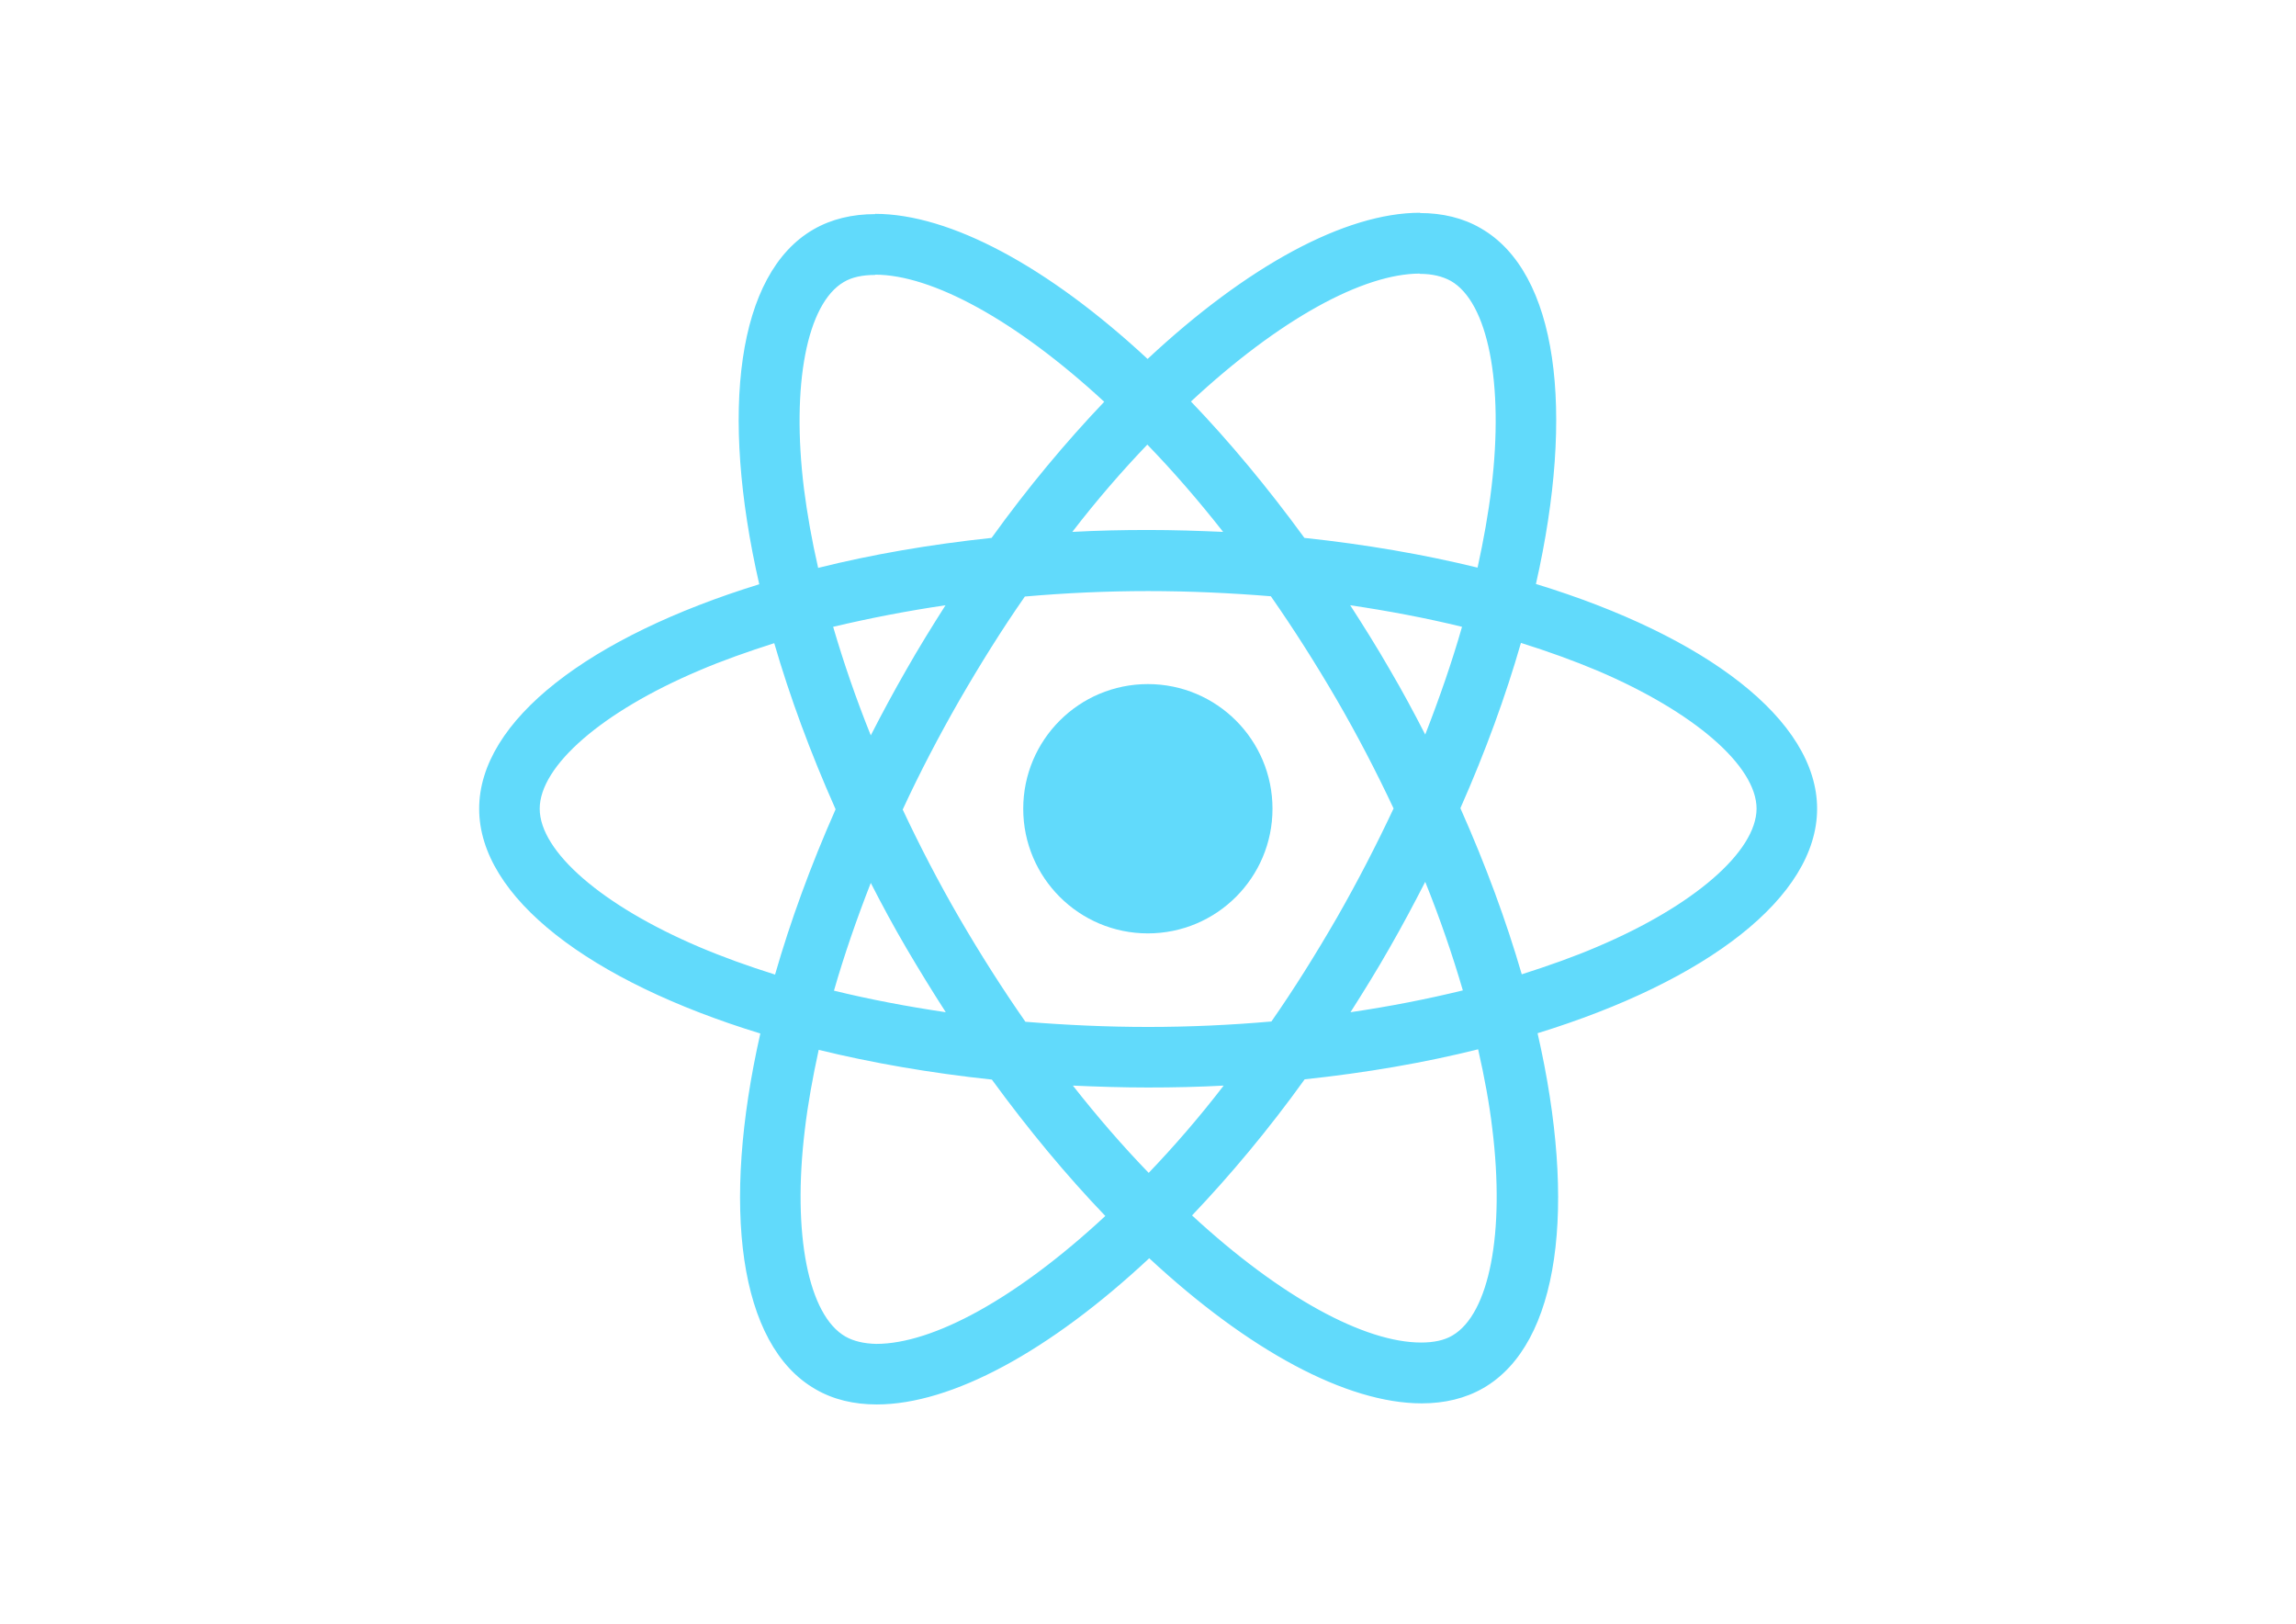
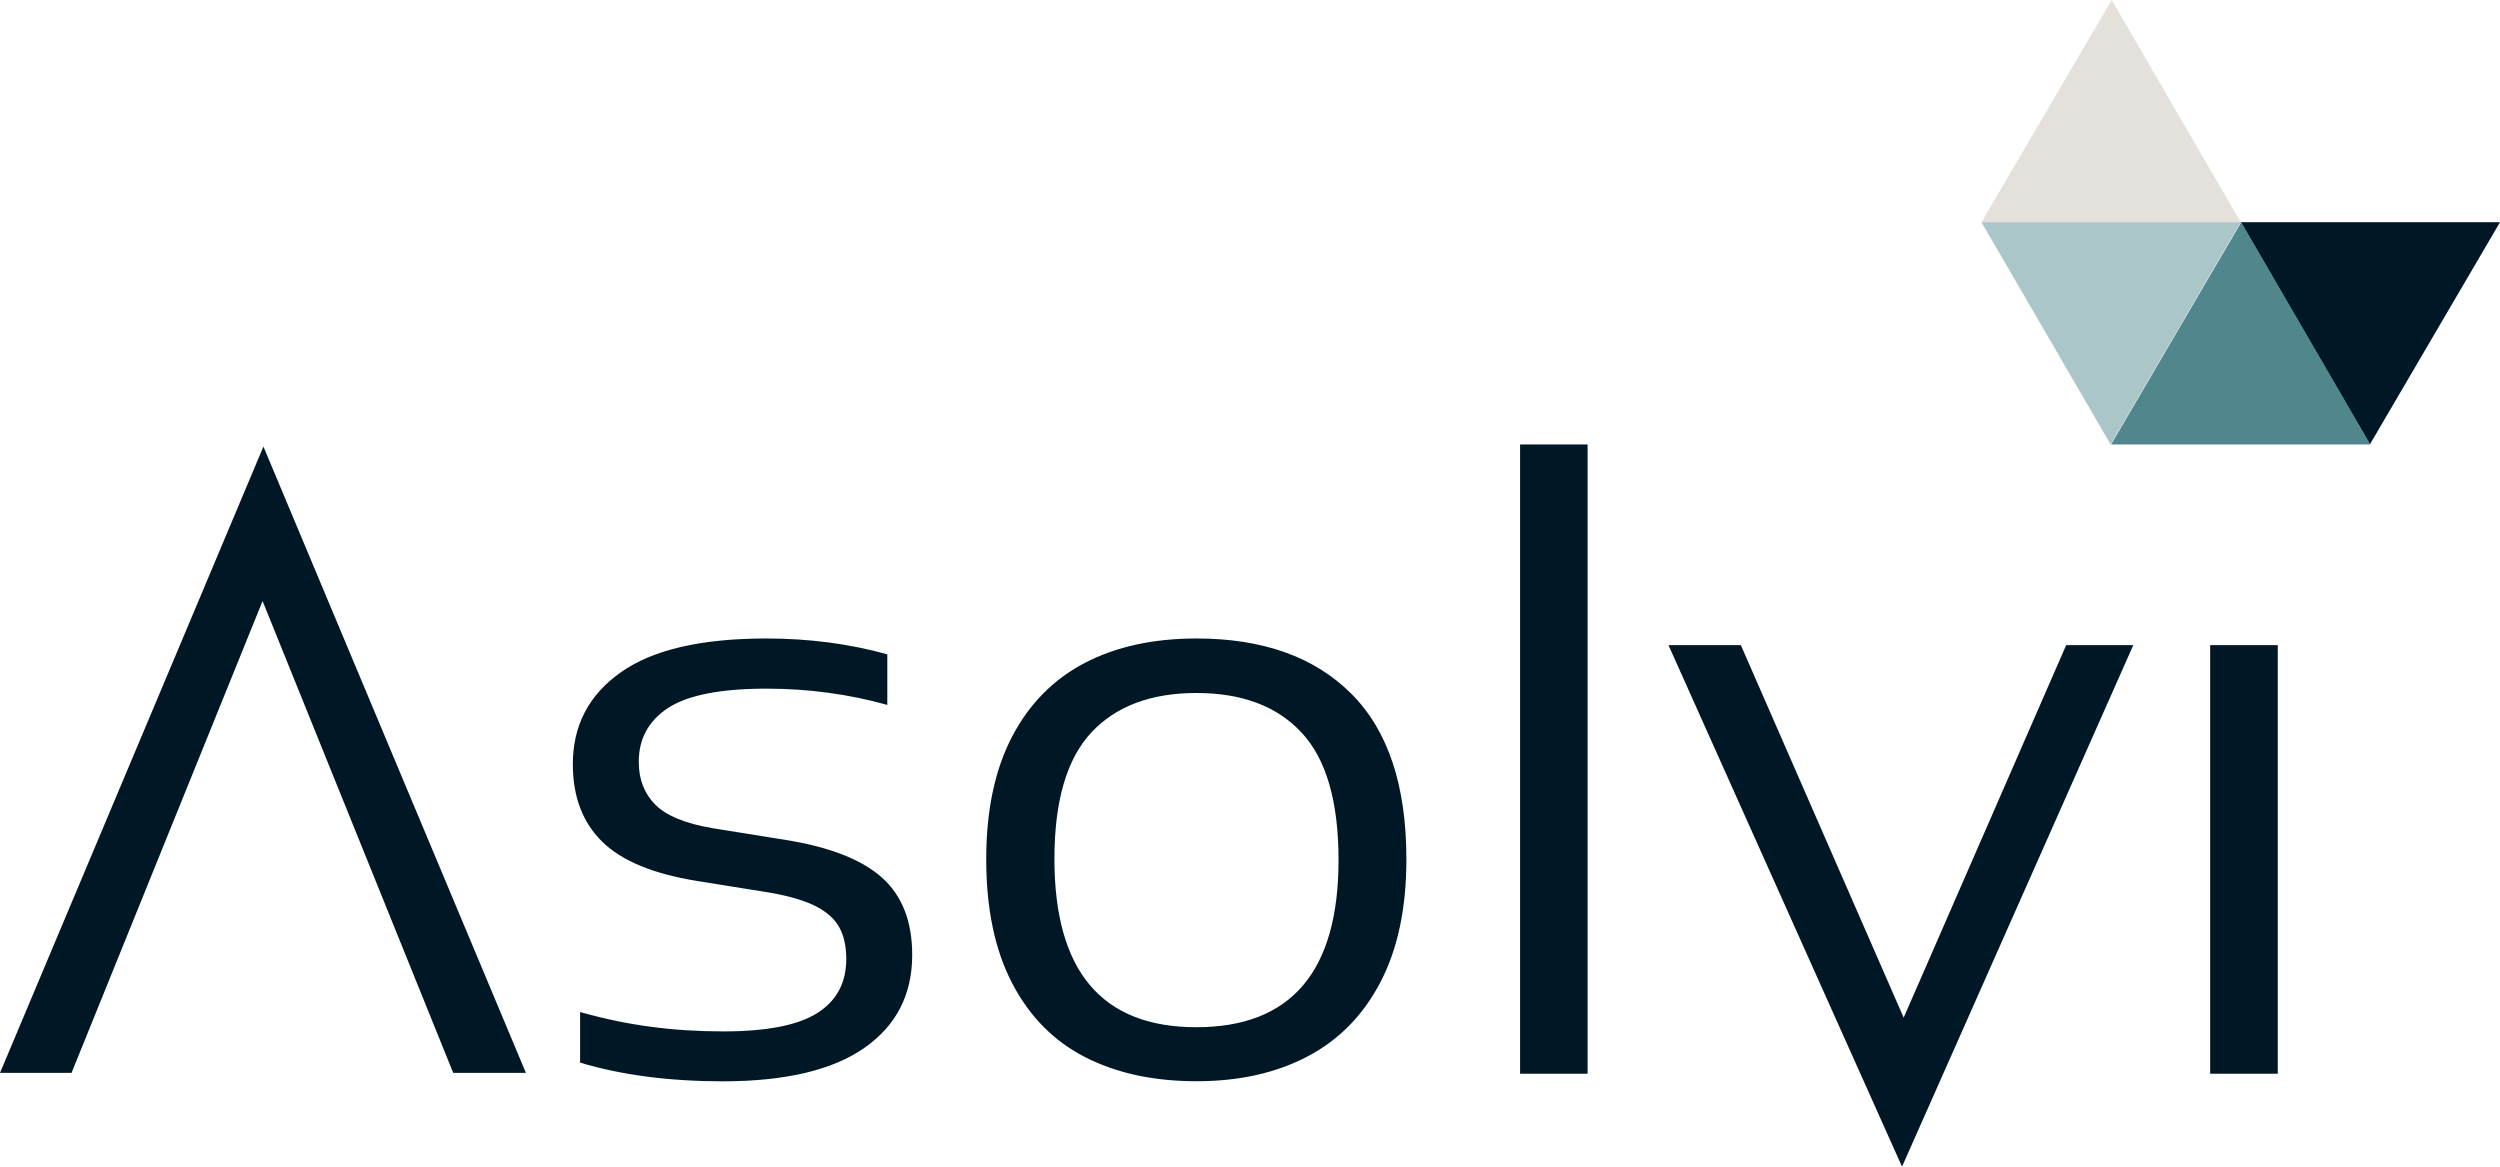
- <svg xmlns="http://www.w3.org/2000/svg" viewBox="0 0 841.9 595.3">
-   <g fill="#61DAFB">
-     <path d="M666.3 296.5c0-32.5-40.7-63.3-103.1-82.4 14.4-63.6 8-114.2-20.2-130.4-6.5-3.8-14.1-5.6-22.4-5.6v22.3c4.6 0 8.3.9 11.4 2.6 13.6 7.8 19.5 37.5 14.9 75.7-1.1 9.4-2.9 19.3-5.1 29.4-19.6-4.8-41-8.5-63.5-10.9-13.5-18.5-27.5-35.3-41.6-50 32.6-30.3 63.2-46.9 84-46.9V78c-27.5 0-63.5 19.6-99.9 53.6-36.4-33.8-72.4-53.2-99.9-53.2v22.3c20.7 0 51.4 16.5 84 46.6-14 14.7-28 31.4-41.3 49.9-22.6 2.4-44 6.1-63.6 11-2.3-10-4-19.7-5.2-29-4.7-38.2 1.1-67.9 14.6-75.8 3-1.8 6.9-2.6 11.5-2.6V78.5c-8.4 0-16 1.8-22.6 5.6-28.1 16.2-34.4 66.7-19.9 130.1-62.2 19.2-102.7 49.9-102.7 82.3 0 32.5 40.7 63.3 103.1 82.4-14.4 63.6-8 114.2 20.2 130.4 6.5 3.8 14.1 5.6 22.5 5.6 27.5 0 63.5-19.6 99.9-53.6 36.4 33.8 72.4 53.2 99.9 53.2 8.4 0 16-1.8 22.6-5.6 28.1-16.2 34.4-66.7 19.9-130.1 62-19.1 102.5-49.9 102.5-82.3zm-130.2-66.7c-3.7 12.9-8.3 26.2-13.5 39.5-4.1-8-8.4-16-13.1-24-4.6-8-9.5-15.8-14.4-23.4 14.2 2.1 27.9 4.7 41 7.9zm-45.8 106.5c-7.8 13.5-15.8 26.3-24.1 38.2-14.9 1.3-30 2-45.2 2-15.1 0-30.2-.7-45-1.9-8.3-11.9-16.4-24.6-24.2-38-7.6-13.1-14.5-26.4-20.8-39.8 6.2-13.4 13.2-26.8 20.7-39.9 7.8-13.5 15.8-26.3 24.1-38.2 14.9-1.3 30-2 45.2-2 15.1 0 30.2.7 45 1.9 8.3 11.9 16.4 24.6 24.2 38 7.6 13.1 14.5 26.4 20.8 39.8-6.3 13.4-13.2 26.8-20.7 39.9zm32.3-13c5.4 13.4 10 26.8 13.8 39.8-13.1 3.2-26.9 5.9-41.2 8 4.9-7.7 9.8-15.6 14.4-23.7 4.6-8 8.9-16.1 13-24.1zM421.2 430c-9.3-9.6-18.6-20.3-27.8-32 9 .4 18.2.7 27.5.7 9.4 0 18.7-.2 27.8-.7-9 11.7-18.3 22.4-27.5 32zm-74.4-58.9c-14.2-2.1-27.9-4.7-41-7.9 3.7-12.9 8.3-26.2 13.5-39.5 4.1 8 8.4 16 13.1 24 4.7 8 9.5 15.8 14.4 23.4zM420.7 163c9.3 9.6 18.6 20.3 27.8 32-9-.4-18.2-.7-27.5-.7-9.4 0-18.7.2-27.8.7 9-11.7 18.3-22.4 27.5-32zm-74 58.9c-4.9 7.7-9.8 15.6-14.4 23.7-4.6 8-8.9 16-13 24-5.4-13.4-10-26.8-13.8-39.8 13.1-3.1 26.9-5.8 41.2-7.9zm-90.5 125.2c-35.4-15.1-58.3-34.9-58.3-50.6 0-15.7 22.9-35.6 58.3-50.6 8.6-3.7 18-7 27.7-10.1 5.7 19.6 13.2 40 22.5 60.9-9.2 20.8-16.6 41.1-22.2 60.6-9.9-3.1-19.3-6.5-28-10.2zM310 490c-13.6-7.8-19.5-37.5-14.9-75.7 1.1-9.4 2.9-19.3 5.1-29.4 19.6 4.8 41 8.5 63.5 10.9 13.5 18.5 27.5 35.3 41.6 50-32.6 30.3-63.2 46.9-84 46.9-4.5-.1-8.3-1-11.3-2.7zm237.2-76.2c4.7 38.2-1.1 67.9-14.6 75.8-3 1.8-6.9 2.6-11.5 2.6-20.7 0-51.4-16.5-84-46.6 14-14.7 28-31.4 41.3-49.9 22.6-2.4 44-6.1 63.6-11 2.3 10.1 4.1 19.8 5.2 29.1zm38.5-66.7c-8.6 3.7-18 7-27.7 10.1-5.7-19.6-13.2-40-22.5-60.9 9.2-20.8 16.6-41.1 22.2-60.6 9.9 3.1 19.3 6.5 28.1 10.2 35.4 15.1 58.3 34.9 58.3 50.6-.1 15.7-23 35.6-58.4 50.6zM320.8 78.4z" />
-     <circle cx="420.9" cy="296.5" r="45.7" />
-     <path d="M520.5 78.1z" />
+ <svg xmlns="http://www.w3.org/2000/svg" width="135px" height="63px" viewBox="0 0 135 63" version="1.1">
+   <defs />
+   <g id="Page-2" stroke="none" stroke-width="1" fill="none" fill-rule="evenodd">
+     <g id="Asolvi" transform="translate(-150, -29)" fill-rule="nonzero">
+       <g id="logo" transform="translate(150, 29)">
+         <path d="M14.179,32.455 L3.863,57.936 L0,57.936 L14.225,24.115 L28.4,57.936 L24.474,57.936 L14.179,32.455 Z M31.325,57.382 L31.325,54.651 C32.641,55.019 33.925,55.289 35.169,55.448 C36.413,55.616 37.711,55.696 39.054,55.696 C41.403,55.696 43.093,55.364 44.134,54.704 C45.175,54.045 45.698,53.075 45.698,51.791 C45.698,51.11 45.576,50.543 45.328,50.087 C45.08,49.631 44.661,49.255 44.071,48.945 C43.476,48.64 42.656,48.396 41.614,48.21 L37.621,47.568 C35.259,47.188 33.556,46.475 32.506,45.439 C31.455,44.399 30.933,43.009 30.933,41.26 C30.933,39.184 31.789,37.533 33.515,36.311 C35.237,35.089 37.856,34.478 41.376,34.478 C43.679,34.478 45.86,34.762 47.915,35.333 L47.915,38.064 C45.829,37.484 43.661,37.187 41.398,37.187 C38.91,37.187 37.134,37.537 36.075,38.232 C35.021,38.927 34.493,39.897 34.493,41.136 C34.493,42.075 34.786,42.84 35.372,43.438 C35.958,44.036 36.981,44.465 38.446,44.717 L42.439,45.359 C44.815,45.74 46.545,46.422 47.632,47.396 C48.718,48.369 49.259,49.759 49.259,51.566 C49.259,53.708 48.398,55.386 46.676,56.586 C44.954,57.79 42.399,58.392 39.009,58.392 C36.116,58.387 33.551,58.051 31.325,57.382 Z M58.597,57.086 C56.903,56.218 55.591,54.89 54.658,53.097 C53.725,51.304 53.256,49.073 53.256,46.4 C53.256,43.77 53.721,41.565 54.649,39.786 C55.573,38.011 56.885,36.683 58.579,35.797 C60.274,34.916 62.284,34.478 64.614,34.478 C68.189,34.478 70.974,35.47 72.962,37.453 C74.954,39.436 75.945,42.42 75.945,46.4 C75.945,49.029 75.481,51.242 74.544,53.035 C73.611,54.828 72.295,56.165 70.595,57.055 C68.896,57.945 66.9,58.387 64.614,58.387 C62.298,58.387 60.292,57.953 58.597,57.086 Z M72.281,46.439 C72.281,43.288 71.619,40.99 70.289,39.565 C68.964,38.135 67.075,37.422 64.61,37.422 C62.149,37.422 60.256,38.135 58.931,39.556 C57.606,40.977 56.939,43.252 56.939,46.382 C56.939,52.438 59.494,55.47 64.605,55.47 C69.726,55.466 72.281,52.46 72.281,46.439 Z M82.084,57.98 L82.084,24 L85.73,24 L85.73,57.98 L82.084,57.98 Z M111.574,34.837 L115.198,34.837 L102.709,63 L90.098,34.837 L94.006,34.837 L102.799,54.952 L111.574,34.837 Z M119.349,57.98 L119.349,34.837 L123,34.837 L123,57.98 L119.349,57.98 Z" id="Shape" fill="#001826" />
+         <polygon id="Shape" fill="#E4E1DC" points="121 12 107 12 114.031 0" />
+         <polygon id="Shape" fill="#001826" points="121 12 135 12 127.973 24" />
+         <polygon id="Shape" fill="#ABC6C9" points="107 12 121 12 113.973 24 107 12" />
+         <polygon id="Shape" fill="#4F878D" points="128 24 114 24 121.027 12" />
+       </g>
+     </g>
  </g>
</svg>
